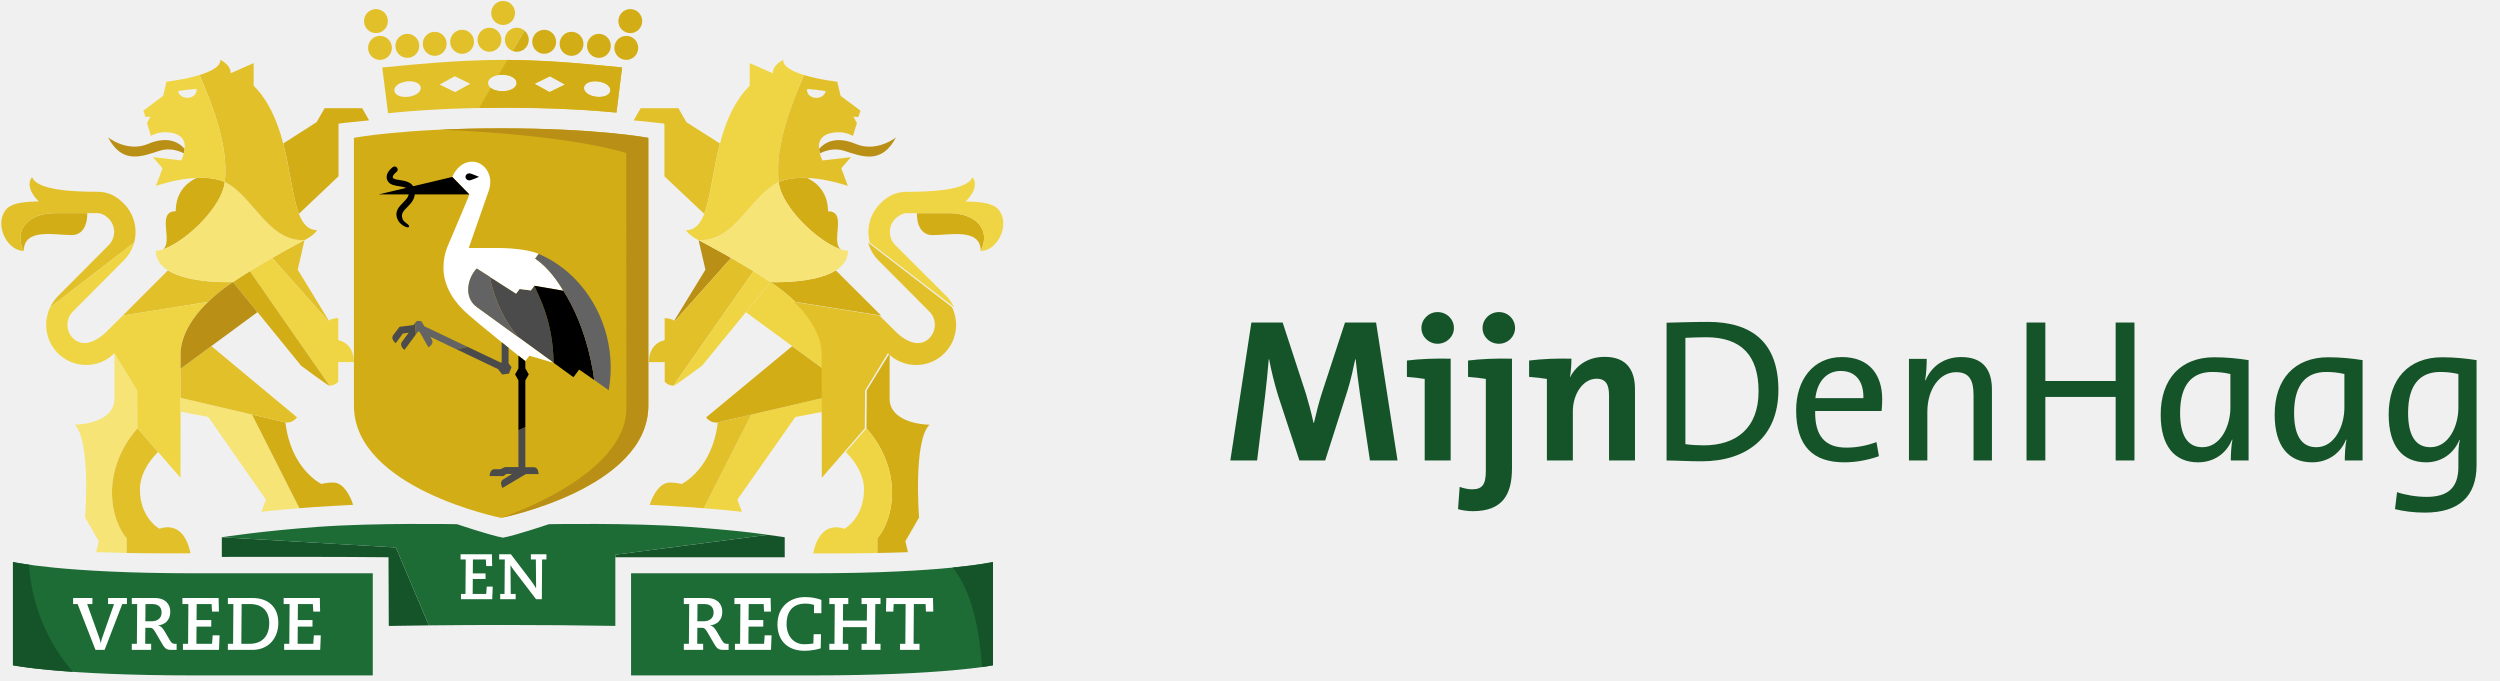
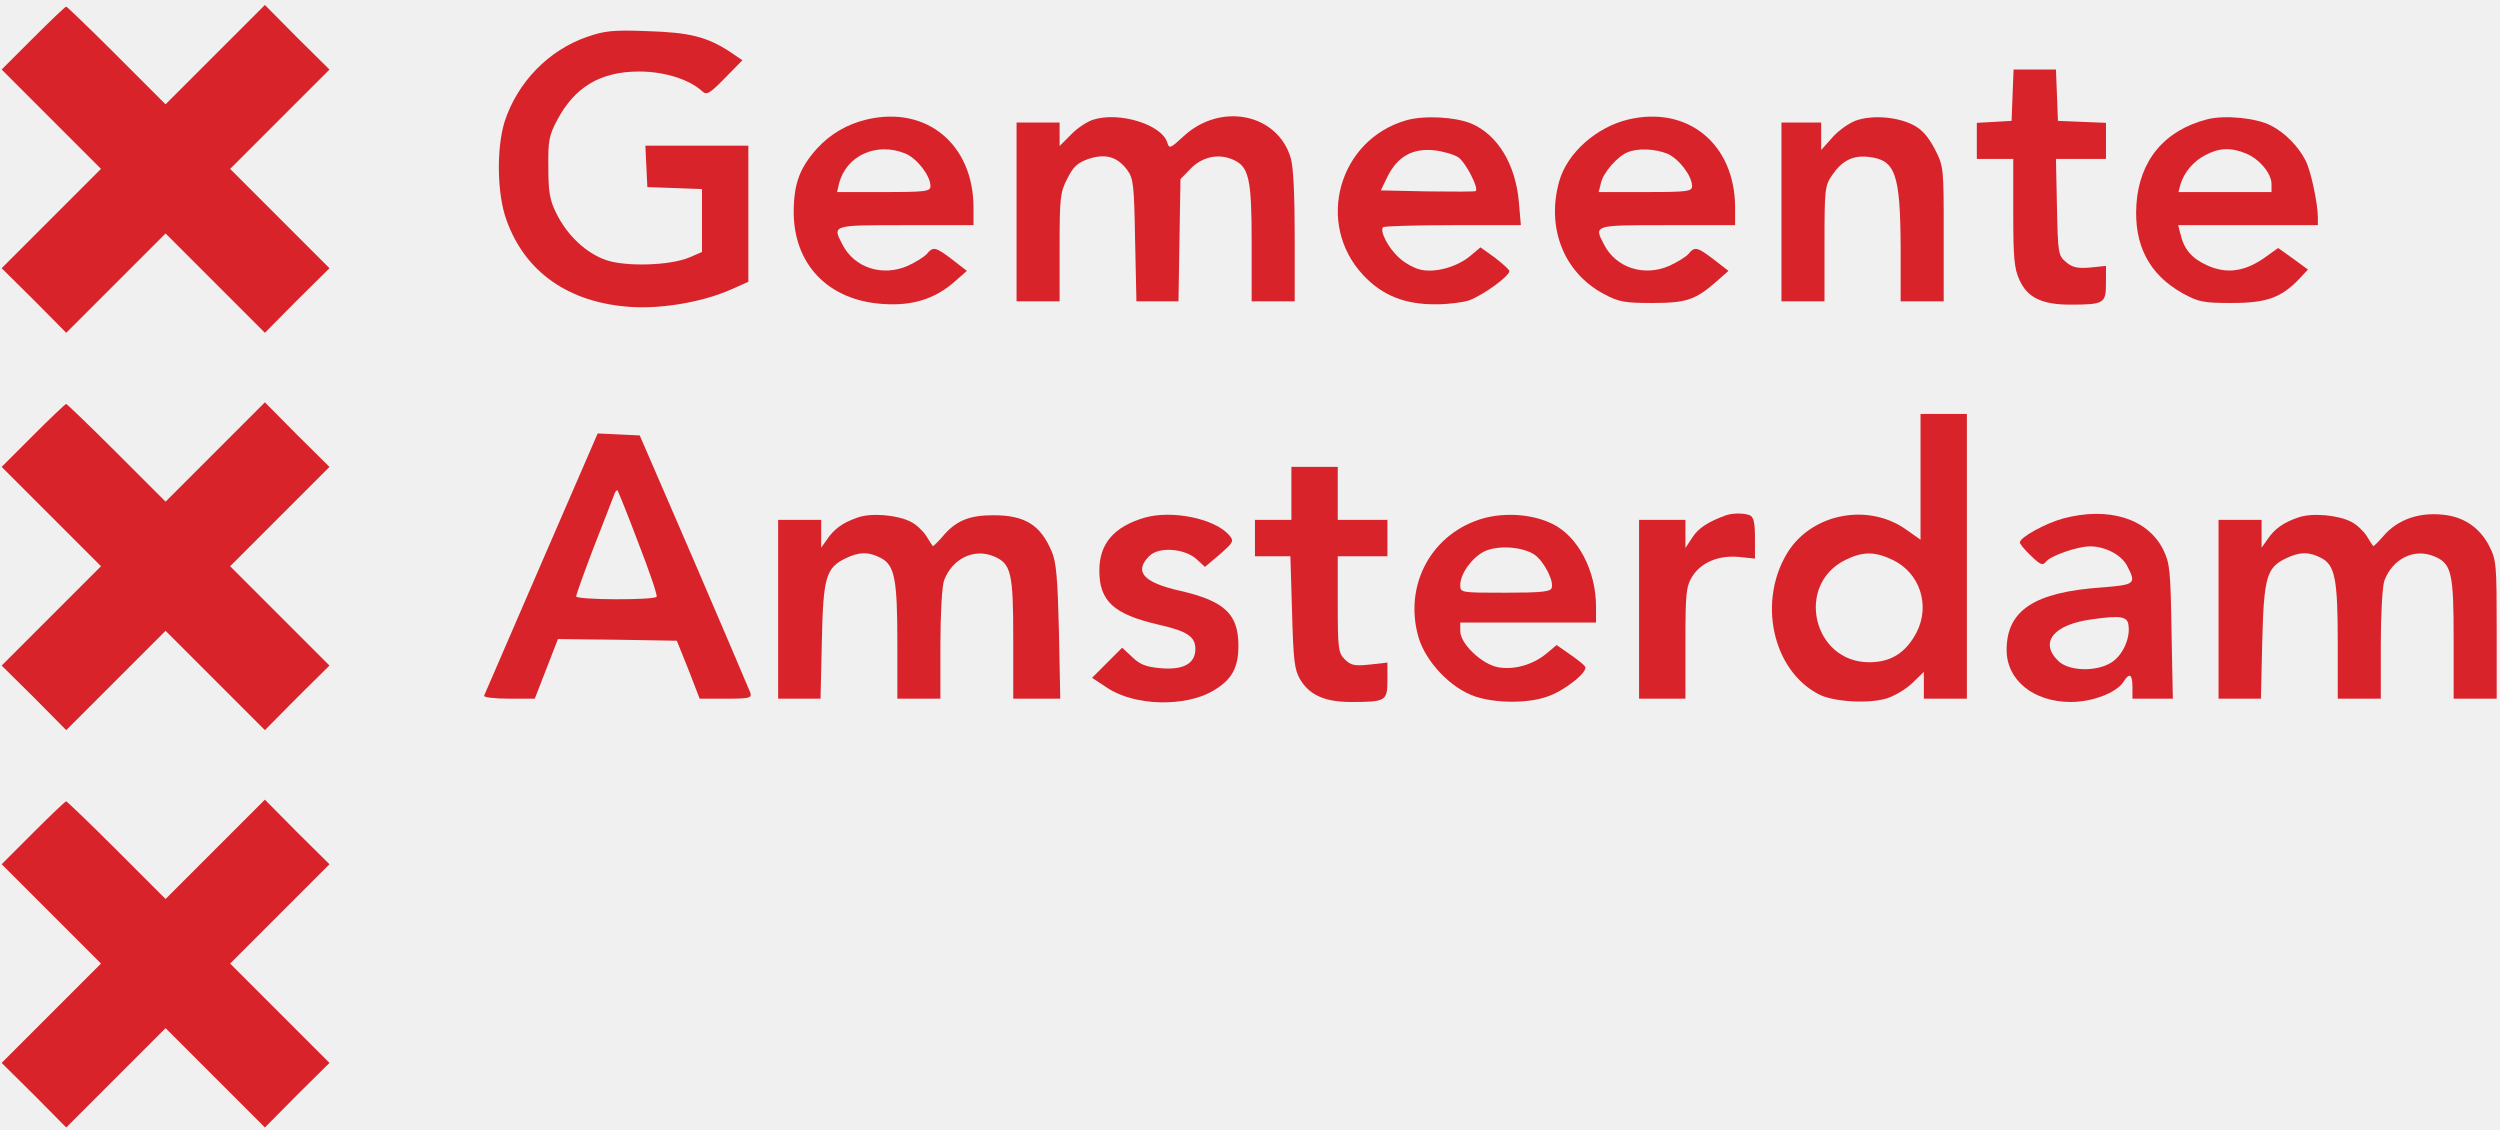
- <svg xmlns="http://www.w3.org/2000/svg" viewBox="0 0 147 40" fill="none">
-   <g clip-path="url(#clip0)">
-     <path fill-rule="evenodd" clip-rule="evenodd" d="M47.771 33.709H37.106V39.714H47.771C55.528 39.714 58.387 39.12 58.387 39.12V33.045C58.387 33.045 55.5 33.709 47.771 33.709Z" fill="#1D6B35" />
-     <path fill-rule="evenodd" clip-rule="evenodd" d="M23.278 32.19L25.216 36.772C26.654 36.756 28.113 36.748 29.593 36.748C31.838 36.748 34.039 36.767 36.182 36.803V32.615L45.129 31.447C45.129 31.447 43.886 31.231 40.506 30.981C37.127 30.732 32.273 30.823 32.273 30.823C32.273 30.823 30.326 31.483 29.575 31.615C28.823 31.483 26.877 30.823 26.877 30.823C26.877 30.823 22.059 30.732 18.68 30.981C15.305 31.23 13.057 31.588 13.043 31.59L23.278 32.19Z" fill="#1D6B35" />
-     <path fill-rule="evenodd" clip-rule="evenodd" d="M22.844 32.767L22.86 36.806C23.638 36.792 24.424 36.781 25.216 36.772L23.278 32.19L13.043 31.59V32.746C19.953 32.729 22.844 32.767 22.844 32.767Z" fill="#155429" />
-     <path fill-rule="evenodd" clip-rule="evenodd" d="M21.919 33.709H11.377C3.648 33.709 0.761 33.045 0.761 33.045V39.12C0.761 39.12 3.62 39.714 11.377 39.714H21.919V33.709Z" fill="#1D6B35" />
-     <path fill-rule="evenodd" clip-rule="evenodd" d="M1.706 33.205C1.055 33.113 0.761 33.045 0.761 33.045V39.12C0.761 39.12 1.792 39.334 4.292 39.505C2.633 37.617 1.832 35.277 1.706 33.205Z" fill="#155429" />
-     <path fill-rule="evenodd" clip-rule="evenodd" d="M4.3 35.161H5.433V35.518H5.126L5.849 37.538C5.879 37.621 5.896 37.717 5.918 37.804H5.926C5.948 37.717 5.965 37.621 5.996 37.538L6.705 35.518H6.355V35.161H7.462V35.518H7.19L6.151 38.214H5.615L4.564 35.518H4.3V35.161Z" fill="white" />
-     <path fill-rule="evenodd" clip-rule="evenodd" d="M8.922 36.53C9.264 36.53 9.502 36.347 9.502 36.02C9.502 35.702 9.307 35.518 8.957 35.518H8.555L8.546 36.53H8.922ZM7.75 37.856H8.048L8.066 35.518H7.75V35.161H9.095C9.718 35.161 10.012 35.523 10.012 35.968C10.012 36.495 9.675 36.735 9.29 36.775V36.783C9.459 36.796 9.571 36.94 9.675 37.114L10.004 37.673C10.09 37.817 10.172 37.856 10.272 37.856H10.385V38.214H10.103C9.848 38.214 9.731 38.188 9.554 37.891L9.139 37.18C9.013 36.962 8.948 36.914 8.806 36.914H8.546L8.537 37.856H8.888V38.214H7.75V37.856Z" fill="white" />
-     <path fill-rule="evenodd" clip-rule="evenodd" d="M10.756 37.856H11.059L11.076 35.518H10.726V35.161H12.854L12.872 35.963H12.469L12.443 35.518H11.565L11.557 36.46H12.422V36.844H11.557L11.548 37.856H12.469L12.504 37.359H12.911L12.876 38.214H10.756V37.856Z" fill="white" />
-     <path fill-rule="evenodd" clip-rule="evenodd" d="M14.675 37.856C15.415 37.856 15.83 37.402 15.83 36.639C15.83 35.954 15.441 35.518 14.697 35.518H14.208L14.19 37.856H14.675ZM13.399 37.856H13.706L13.723 35.518H13.399V35.161H14.835C15.809 35.161 16.366 35.732 16.366 36.617C16.366 37.52 15.8 38.214 14.831 38.214H13.399V37.856Z" fill="white" />
-     <path fill-rule="evenodd" clip-rule="evenodd" d="M16.708 37.856H17.011L17.028 35.518H16.678V35.161H18.806L18.823 35.963H18.421L18.395 35.518H17.517L17.508 36.46H18.374V36.844H17.508L17.5 37.856H18.421L18.456 37.359H18.862L18.828 38.214H16.708V37.856Z" fill="white" />
-     <path fill-rule="evenodd" clip-rule="evenodd" d="M41.381 36.53C41.722 36.53 41.96 36.347 41.96 36.02C41.96 35.702 41.766 35.518 41.415 35.518H41.013L41.004 36.53H41.381ZM40.209 37.856H40.507L40.524 35.518H40.209V35.161H41.554C42.177 35.161 42.471 35.523 42.471 35.968C42.471 36.495 42.133 36.735 41.748 36.775V36.783C41.917 36.796 42.03 36.94 42.133 37.114L42.462 37.673C42.549 37.817 42.631 37.856 42.73 37.856H42.843V38.214H42.562C42.306 38.214 42.19 38.188 42.012 37.891L41.597 37.18C41.471 36.962 41.407 36.914 41.264 36.914H41.004L40.996 37.856H41.346V38.214H40.209V37.856Z" fill="white" />
-     <path fill-rule="evenodd" clip-rule="evenodd" d="M43.215 37.856H43.518L43.535 35.518H43.185V35.161H45.313L45.33 35.963H44.928L44.902 35.518H44.024L44.015 36.46H44.88V36.844H44.015L44.006 37.856H44.928L44.963 37.359H45.369L45.334 38.214H43.215V37.856Z" fill="white" />
-     <path fill-rule="evenodd" clip-rule="evenodd" d="M47.865 36.055V35.566C47.752 35.536 47.579 35.492 47.35 35.492C46.627 35.492 46.251 35.937 46.251 36.7C46.251 37.394 46.666 37.882 47.285 37.882C47.493 37.882 47.713 37.86 47.826 37.839L47.843 37.289H48.276L48.258 38.122C48.064 38.188 47.674 38.266 47.315 38.266C46.23 38.266 45.715 37.586 45.715 36.718C45.715 35.767 46.346 35.108 47.354 35.108C47.735 35.108 48.094 35.191 48.297 35.274V36.055H47.865Z" fill="white" />
-     <path fill-rule="evenodd" clip-rule="evenodd" d="M50.659 37.856H50.962L50.97 36.875H49.565L49.556 37.856H49.88V38.214H48.764V37.856H49.067L49.084 35.518H48.764V35.161H49.88V35.518H49.573L49.565 36.491H50.97L50.979 35.518H50.659V35.161H51.775V35.518H51.468L51.45 37.856H51.775V38.214H50.659V37.856Z" fill="white" />
-     <path fill-rule="evenodd" clip-rule="evenodd" d="M52.922 37.856H53.233L53.251 35.518H52.546L52.528 35.963H52.096L52.113 35.161H54.86L54.877 35.963H54.445L54.427 35.518H53.735L53.718 37.856H54.068V38.214H52.922V37.856Z" fill="white" />
-     <path fill-rule="evenodd" clip-rule="evenodd" d="M23.405 4.963C23.536 4.875 23.715 4.814 23.909 4.79C23.967 4.783 24.024 4.779 24.082 4.779C24.447 4.779 24.711 4.926 24.738 5.144C24.769 5.4 24.459 5.635 24.018 5.689C23.96 5.696 23.902 5.7 23.845 5.7C23.479 5.7 23.216 5.554 23.189 5.335C23.173 5.2 23.249 5.068 23.405 4.963ZM26.739 4.483L27.649 4.925L26.763 5.416L25.852 4.973L26.739 4.483ZM29.539 4.398C30.017 4.398 30.378 4.606 30.378 4.881C30.378 5.157 30.017 5.364 29.539 5.364C29.06 5.364 28.699 5.157 28.699 4.881C28.699 4.606 29.06 4.398 29.539 4.398ZM32.338 4.483L33.224 4.973L32.314 5.416L31.428 4.926L32.338 4.483ZM34.34 5.144C34.366 4.926 34.63 4.779 34.996 4.779C35.053 4.779 35.111 4.783 35.169 4.79C35.362 4.814 35.541 4.875 35.672 4.963C35.828 5.068 35.905 5.2 35.888 5.335C35.861 5.553 35.599 5.7 35.233 5.7C35.176 5.7 35.117 5.696 35.059 5.689C34.618 5.635 34.309 5.4 34.34 5.144ZM29.727 6.336C32.619 6.336 34.8 6.479 36.25 6.62L36.579 3.964C35.161 3.838 32.494 3.522 29.594 3.522C26.668 3.522 23.919 3.842 22.475 3.968L22.819 6.66C24.255 6.506 26.565 6.336 29.727 6.336Z" fill="#E2C029" />
-     <path fill-rule="evenodd" clip-rule="evenodd" d="M30.389 1.631C30.002 1.631 29.688 1.948 29.688 2.338C29.688 2.644 29.881 2.904 30.151 3.003L30.84 1.798C30.718 1.694 30.561 1.631 30.389 1.631ZM22.343 2.109C21.956 2.109 21.642 2.426 21.642 2.816C21.642 3.206 21.956 3.522 22.343 3.522C22.73 3.522 23.044 3.206 23.044 2.816C23.044 2.426 22.73 2.109 22.343 2.109ZM23.953 1.99C23.566 1.99 23.252 2.306 23.252 2.696C23.252 3.086 23.566 3.403 23.953 3.403C24.34 3.403 24.653 3.086 24.653 2.696C24.653 2.306 24.34 1.99 23.953 1.99ZM25.561 1.87C25.175 1.87 24.861 2.187 24.861 2.577C24.861 2.967 25.175 3.284 25.561 3.284C25.949 3.284 26.263 2.967 26.263 2.577C26.263 2.187 25.949 1.87 25.561 1.87ZM27.17 1.751C26.783 1.751 26.47 2.067 26.47 2.458C26.47 2.848 26.783 3.164 27.17 3.164C27.558 3.164 27.871 2.848 27.871 2.458C27.871 2.067 27.558 1.751 27.17 1.751ZM28.779 1.631C28.393 1.631 28.078 1.948 28.078 2.338C28.078 2.728 28.393 3.044 28.779 3.044C29.166 3.044 29.48 2.728 29.48 2.338C29.48 1.948 29.166 1.631 28.779 1.631ZM22.807 1.241C22.807 0.851 22.493 0.534 22.106 0.534C21.719 0.534 21.405 0.851 21.405 1.241C21.405 1.631 21.719 1.948 22.106 1.948C22.493 1.948 22.807 1.631 22.807 1.241ZM30.285 0.763C30.285 0.373 29.971 0.056 29.584 0.056C29.197 0.056 28.883 0.373 28.883 0.763C28.883 1.154 29.197 1.47 29.584 1.47C29.971 1.47 30.285 1.154 30.285 0.763Z" fill="#E2C029" />
-     <path fill-rule="evenodd" clip-rule="evenodd" d="M30.84 1.798L30.151 3.003C30.225 3.03 30.305 3.044 30.389 3.044C30.776 3.044 31.09 2.728 31.09 2.338C31.09 2.121 30.993 1.928 30.84 1.798ZM31.998 1.751C31.611 1.751 31.297 2.067 31.297 2.458C31.297 2.848 31.611 3.164 31.998 3.164C32.385 3.164 32.699 2.848 32.699 2.458C32.699 2.067 32.385 1.751 31.998 1.751ZM33.607 1.87C33.22 1.87 32.906 2.187 32.906 2.577C32.906 2.967 33.22 3.284 33.607 3.284C33.994 3.284 34.308 2.967 34.308 2.577C34.308 2.187 33.994 1.87 33.607 1.87ZM35.216 1.99C34.829 1.99 34.516 2.306 34.516 2.696C34.516 3.086 34.829 3.403 35.216 3.403C35.603 3.403 35.917 3.086 35.917 2.696C35.917 2.306 35.603 1.99 35.216 1.99ZM36.825 2.109C36.438 2.109 36.124 2.426 36.124 2.816C36.124 3.206 36.438 3.522 36.825 3.522C37.213 3.522 37.526 3.206 37.526 2.816C37.526 2.426 37.213 2.109 36.825 2.109ZM37.062 0.534C36.675 0.534 36.361 0.851 36.361 1.241C36.361 1.631 36.675 1.948 37.062 1.948C37.449 1.948 37.763 1.631 37.763 1.241C37.763 0.851 37.449 0.534 37.062 0.534Z" fill="#D2AD15" />
-     <path fill-rule="evenodd" clip-rule="evenodd" d="M32.338 4.483L33.224 4.973L32.314 5.415L31.428 4.926L32.338 4.483ZM34.34 5.144C34.366 4.926 34.63 4.779 34.996 4.779C35.053 4.779 35.111 4.783 35.169 4.79C35.362 4.814 35.541 4.875 35.672 4.963C35.828 5.068 35.905 5.2 35.888 5.335C35.861 5.553 35.599 5.7 35.233 5.7C35.176 5.7 35.117 5.696 35.059 5.689C34.618 5.635 34.309 5.4 34.34 5.144ZM29.539 5.364C29.255 5.364 29.013 5.291 28.863 5.174L28.17 6.35C28.664 6.341 29.183 6.336 29.727 6.336C32.62 6.336 34.8 6.479 36.25 6.62L36.579 3.964C35.201 3.841 32.641 3.54 29.835 3.523L29.309 4.415C29.382 4.404 29.459 4.398 29.539 4.398C30.017 4.398 30.378 4.606 30.378 4.881C30.378 5.156 30.017 5.364 29.539 5.364Z" fill="#D2AD15" />
-     <path fill-rule="evenodd" clip-rule="evenodd" d="M36.181 32.615V32.767H46.142V31.59C46.142 31.59 45.776 31.532 45.128 31.447L36.181 32.615Z" fill="#155429" />
-     <path fill-rule="evenodd" clip-rule="evenodd" d="M57.742 39.224C58.184 39.154 58.388 39.12 58.388 39.12V33.045C58.388 33.045 57.676 33.209 56.015 33.374C57.143 34.759 57.593 37.016 57.742 39.224Z" fill="#155429" />
-     <path fill-rule="evenodd" clip-rule="evenodd" d="M27.108 34.922H27.37L27.385 32.898H27.082V32.589H28.924L28.939 33.283H28.591L28.568 32.898H27.808L27.801 33.714H28.55V34.046H27.801L27.793 34.922H28.591L28.621 34.491H28.973L28.943 35.231H27.108V34.922Z" fill="white" />
-     <path fill-rule="evenodd" clip-rule="evenodd" d="M29.411 34.922H29.666L29.681 32.898H29.351V32.589H30.04L31.253 34.185C31.332 34.291 31.444 34.465 31.515 34.582H31.523L31.508 32.898H31.216V32.589H32.129V32.898H31.875L31.86 35.231H31.519L30.208 33.517C30.134 33.419 30.062 33.313 30.025 33.238L30.017 33.246L30.032 34.922H30.321V35.231H29.411V34.922Z" fill="white" />
-     <path fill-rule="evenodd" clip-rule="evenodd" d="M48.53 27.509H48.53L48.53 27.506V27.509Z" fill="url(#paint0_linear)" />
-     <path fill-rule="evenodd" clip-rule="evenodd" d="M57.665 14.759C57.665 13.395 55.843 13.826 54.843 13.826C53.843 13.826 53.915 12.535 53.915 12.535H55.817C57.336 12.535 58.307 13.471 57.665 14.759Z" fill="#D2AD15" />
-     <path fill-rule="evenodd" clip-rule="evenodd" d="M51.76 11.967C52.204 11.523 52.665 11.279 53.32 11.279C54.774 11.279 56.877 11.186 57.17 10.423C57.426 10.691 57.402 11.231 56.781 11.851C58.418 11.851 58.706 12.223 58.871 12.571C59.298 13.471 58.557 14.759 57.665 14.759C58.307 13.471 57.336 12.535 55.817 12.535H53.914H53.63H53.32C53.097 12.535 52.853 12.652 52.649 12.855C52.218 13.286 52.218 13.988 52.649 14.419L55.664 17.431C55.854 17.621 55.992 17.837 56.103 18.067L51.145 14.267C50.926 13.474 51.138 12.589 51.76 11.967Z" fill="#EFD544" />
-     <path fill-rule="evenodd" clip-rule="evenodd" d="M48.207 9.017C48.183 8.927 48.167 8.841 48.159 8.761C48.596 8.248 49.326 8.046 50.312 8.462C51.554 8.985 52.685 8.079 52.685 8.079C51.831 9.713 50.646 9.183 49.618 8.861C49.057 8.685 48.53 8.858 48.207 9.017Z" fill="#B98F16" />
-     <path fill-rule="evenodd" clip-rule="evenodd" d="M42.982 15.164C41.927 14.562 41.079 14.122 41.078 14.122L41.077 14.121L41.479 15.857C41.479 15.857 40.288 17.794 39.65 18.845C39.663 18.852 39.678 18.857 39.692 18.864C39.692 18.864 42.988 15.168 42.988 15.168V15.168C42.986 15.167 42.984 15.166 42.982 15.164Z" fill="#B98F16" />
-     <path fill-rule="evenodd" clip-rule="evenodd" d="M48.687 12.424C48.687 11.153 47.828 10.632 47.445 10.462C46.876 10.439 46.289 10.492 45.786 10.697C45.95 12.2 48.109 14.208 49.407 14.652C49.418 14.655 49.427 14.658 49.438 14.661C48.818 14.184 49.849 12.424 48.687 12.424Z" fill="#D2AD15" />
-     <path fill-rule="evenodd" clip-rule="evenodd" d="M44.299 15.944C43.856 15.671 43.406 15.407 42.988 15.168L42.988 15.168L39.691 18.864C39.508 18.767 39.304 18.706 39.082 18.706V20.001H39.084C38.528 20.123 38.157 20.584 38.157 21.294H39.085L39.084 22.449C39.207 22.586 39.4 22.673 39.597 22.679L44.304 15.947C44.302 15.946 44.298 15.945 44.299 15.944Z" fill="#E2C029" />
-     <path fill-rule="evenodd" clip-rule="evenodd" d="M49.148 15.899C47.863 16.704 45.303 16.59 45.3 16.588C45.299 16.587 45.298 16.586 45.296 16.585C45.293 16.586 46.019 17.03 46.77 17.753L51.812 18.556C51.812 18.556 50.185 16.933 49.148 15.899Z" fill="#D2AD15" />
-     <path fill-rule="evenodd" clip-rule="evenodd" d="M54.654 24.972C54.072 24.972 52.31 24.739 52.31 23.447V20.771L50.965 22.963L50.948 25.183C53.12 27.673 52.576 30.513 51.585 31.657V32.516C52.201 32.504 52.807 32.49 53.387 32.468L53.236 31.823L54.041 30.428C54.041 30.428 53.689 25.936 54.654 24.972Z" fill="#D2AD15" />
-     <path fill-rule="evenodd" clip-rule="evenodd" d="M44.305 15.947L39.597 22.679C39.604 22.679 39.61 22.68 39.617 22.68C39.696 22.68 41.282 21.502 41.282 21.502L45.301 16.588C44.986 16.374 44.647 16.158 44.305 15.947Z" fill="#EFD544" />
-     <path fill-rule="evenodd" clip-rule="evenodd" d="M45.785 10.697C44.045 11.596 43.248 14.194 41.077 14.122C41.08 14.123 43.544 15.399 45.3 16.588C45.304 16.59 49.865 16.794 49.865 14.742C48.707 14.742 45.971 12.396 45.785 10.697Z" fill="#F6E477" />
-     <path fill-rule="evenodd" clip-rule="evenodd" d="M41.407 12.575C41.785 11.6 41.923 10.014 42.336 8.44L40.362 7.185L39.888 6.364H37.672L37.26 7.078C38.116 7.16 38.663 7.222 38.68 7.224L39.067 7.273V10.366L41.407 12.575Z" fill="#E2C029" />
-     <path fill-rule="evenodd" clip-rule="evenodd" d="M44.082 5.04V3.712L45.448 4.313C45.436 4.243 45.407 3.871 46.051 3.514C46.023 3.914 46.606 4.208 47.281 4.414C46.581 6.038 45.548 8.523 45.786 10.697C44.046 11.596 43.248 14.194 41.077 14.122C41.077 14.122 40.523 13.858 40.337 13.536C42.396 13.536 41.281 7.84 44.082 5.04Z" fill="#EFD544" />
-     <path fill-rule="evenodd" clip-rule="evenodd" d="M49.732 26.575C50.402 27.247 50.804 28.025 50.804 28.777C50.804 30.472 49.655 31.089 49.655 31.089C48.292 30.652 47.91 32.035 47.815 32.538C48.297 32.538 48.799 32.539 49.321 32.539C50.066 32.539 50.878 32.531 51.585 32.518V31.657C52.576 30.513 53.12 27.673 50.948 25.183L49.732 26.575Z" fill="#EFD544" />
-     <path fill-rule="evenodd" clip-rule="evenodd" d="M48.401 24.208C48.401 23.934 48.401 23.47 48.4 23.206L48.4 23.206C48.4 23.27 48.4 23.333 48.4 23.397L44.177 24.38L41.38 29.883C42.219 29.951 42.972 30.024 43.625 30.094L43.356 29.382L46.765 24.521L48.401 24.208Z" fill="#EFD544" />
-     <path fill-rule="evenodd" clip-rule="evenodd" d="M42.205 24.838C41.89 27.587 40.086 28.458 40.086 28.458C40.086 28.458 39.741 28.373 39.384 28.373C38.591 28.373 38.203 29.684 38.203 29.684C38.621 29.703 39.06 29.728 39.499 29.756C39.872 29.775 40.236 29.798 40.585 29.823C40.858 29.843 41.121 29.864 41.379 29.886L44.177 24.38L42.205 24.838Z" fill="#E2C029" />
-     <path fill-rule="evenodd" clip-rule="evenodd" d="M48.398 21.683L46.582 20.353L41.518 24.543C41.518 24.543 41.781 24.909 42.205 24.838L48.4 23.397C48.399 22.743 48.399 22.141 48.398 21.683Z" fill="#D2AD15" />
-     <path fill-rule="evenodd" clip-rule="evenodd" d="M45.301 16.588L43.856 18.355L48.398 21.683C48.398 21.158 48.398 20.823 48.398 20.823C48.398 20.537 48.349 20.256 48.264 19.985C48.001 19.11 47.378 18.339 46.77 17.753C46.043 17.053 45.342 16.616 45.301 16.588H45.301Z" fill="#EFD544" />
-     <path fill-rule="evenodd" clip-rule="evenodd" d="M48.022 5.756C47.716 5.766 47.461 5.568 47.453 5.314C47.452 5.285 47.455 5.257 47.46 5.229C47.837 5.253 48.226 5.304 48.551 5.355C48.514 5.573 48.294 5.746 48.022 5.756ZM50.599 6.508L49.429 5.637L49.231 4.805C49.231 4.805 48.176 4.688 47.281 4.414C46.581 6.038 45.548 8.523 45.786 10.697C47.395 10.041 49.855 10.935 49.855 10.935L49.469 9.895L50.034 9.242C50.034 9.242 48.357 9.437 48.357 9.436C47.862 8.324 48.276 7.776 49.354 7.776C49.804 7.776 50.153 7.994 50.153 7.994L50.386 7.235L50.184 6.859L50.469 6.885L50.599 6.508Z" fill="#E2C029" />
-     <path fill-rule="evenodd" clip-rule="evenodd" d="M10.738 27.505H10.738V27.502L10.738 27.505Z" fill="url(#paint1_linear)" />
-     <path fill-rule="evenodd" clip-rule="evenodd" d="M1.399 14.756C1.399 13.392 3.213 13.823 4.207 13.823C5.202 13.823 5.131 12.533 5.131 12.533H3.238C1.727 12.533 0.76 13.468 1.399 14.756Z" fill="#D2AD15" />
-     <path fill-rule="evenodd" clip-rule="evenodd" d="M7.275 11.964C6.833 11.521 6.375 11.276 5.723 11.276C4.276 11.276 2.183 11.183 1.891 10.42C1.637 10.688 1.661 11.228 2.279 11.848C0.65 11.848 0.363 12.221 0.199 12.569C-0.226 13.468 0.511 14.756 1.399 14.756C0.76 13.468 1.727 12.533 3.238 12.533H5.131H5.415H5.723C5.945 12.533 6.188 12.649 6.39 12.852C6.819 13.284 6.819 13.985 6.39 14.416L3.391 17.428C3.201 17.619 3.064 17.834 2.953 18.064L7.887 14.264C8.105 13.471 7.894 12.586 7.275 11.964Z" fill="#E2C029" />
-     <path fill-rule="evenodd" clip-rule="evenodd" d="M10.81 9.014C10.835 8.924 10.85 8.839 10.858 8.758C10.423 8.245 9.697 8.043 8.715 8.459C7.48 8.983 6.354 8.076 6.354 8.076C7.204 9.711 8.383 9.181 9.406 8.858C9.965 8.682 10.489 8.855 10.81 9.014Z" fill="#B98F16" />
-     <path fill-rule="evenodd" clip-rule="evenodd" d="M16.009 15.162C17.059 14.559 17.903 14.12 17.905 14.119L17.905 14.119L17.506 15.854C17.506 15.854 18.691 17.791 19.325 18.842C19.312 18.849 19.297 18.854 19.284 18.861L16.003 15.165V15.165C16.005 15.164 16.007 15.163 16.009 15.162Z" fill="#E2C029" />
-     <path fill-rule="evenodd" clip-rule="evenodd" d="M11.569 10.459C11.187 10.629 10.333 11.15 10.333 12.421C9.176 12.421 10.202 14.181 9.585 14.659C9.596 14.655 9.605 14.652 9.616 14.649C10.907 14.205 13.056 12.197 13.219 10.694C12.719 10.489 12.135 10.436 11.569 10.459Z" fill="#D2AD15" />
-     <path fill-rule="evenodd" clip-rule="evenodd" d="M14.699 15.941C15.139 15.668 15.587 15.404 16.003 15.165L16.003 15.165L19.284 18.861C19.466 18.764 19.669 18.703 19.89 18.703V19.998H19.888C20.441 20.121 20.811 20.581 20.811 21.291H19.887L19.888 22.447C19.766 22.583 19.573 22.67 19.378 22.676L14.693 15.944C14.695 15.944 14.7 15.943 14.699 15.941Z" fill="#EFD544" />
-     <path fill-rule="evenodd" clip-rule="evenodd" d="M9.874 15.896C11.152 16.702 13.7 16.587 13.703 16.585C13.704 16.584 13.705 16.583 13.707 16.582C13.71 16.584 12.987 17.027 12.24 17.75L7.223 18.553C7.223 18.553 8.842 16.93 9.874 15.896Z" fill="#E2C029" />
-     <path fill-rule="evenodd" clip-rule="evenodd" d="M4.395 24.969C4.975 24.969 6.727 24.737 6.727 23.445V20.768L8.066 22.96L8.083 25.18C5.922 27.67 6.463 30.51 7.449 31.654V32.513C6.836 32.501 6.233 32.487 5.655 32.466L5.806 31.82L5.005 30.425C5.005 30.425 5.355 25.934 4.395 24.969Z" fill="#F6E477" />
-     <path fill-rule="evenodd" clip-rule="evenodd" d="M7.449 32.515C8.153 32.528 8.96 32.536 9.702 32.536C10.222 32.536 10.721 32.536 11.2 32.535C11.106 32.033 10.726 30.65 9.37 31.086C9.37 31.086 8.227 30.47 8.227 28.774C8.227 28.02 8.623 27.245 9.293 26.572L8.083 25.18C5.922 27.67 6.464 30.51 7.449 31.654V32.515Z" fill="#E2C029" />
-     <path fill-rule="evenodd" clip-rule="evenodd" d="M14.693 15.944L19.378 22.676C19.371 22.676 19.365 22.677 19.358 22.677C19.279 22.677 17.701 21.499 17.701 21.499L13.702 16.585C14.016 16.372 14.352 16.156 14.693 15.944Z" fill="#D2AD15" />
-     <path fill-rule="evenodd" clip-rule="evenodd" d="M9.16 14.739C9.16 16.792 13.699 16.587 13.702 16.585C15.45 15.397 17.902 14.12 17.905 14.119C15.744 14.192 14.951 11.594 13.22 10.694C13.035 12.393 10.312 14.739 9.16 14.739Z" fill="#F6E477" />
-     <path fill-rule="evenodd" clip-rule="evenodd" d="M17.576 12.572C17.201 11.597 17.064 10.012 16.652 8.437L18.616 7.183L19.088 6.362H21.294L21.704 7.075C20.852 7.157 20.307 7.22 20.29 7.221L19.905 7.27V10.364L17.576 12.572Z" fill="#D2AD15" />
-     <path fill-rule="evenodd" clip-rule="evenodd" d="M14.915 5.037V3.709L13.555 4.31C13.568 4.24 13.596 3.868 12.956 3.511C12.984 3.911 12.403 4.206 11.732 4.411C12.428 6.035 13.456 8.52 13.22 10.694C14.951 11.593 15.745 14.192 17.905 14.119C17.905 14.119 18.457 13.856 18.641 13.533C16.593 13.533 17.703 7.837 14.915 5.037Z" fill="#E2C029" />
-     <path fill-rule="evenodd" clip-rule="evenodd" d="M3.402 20.768C3.846 21.215 4.436 21.46 5.065 21.46C5.693 21.46 6.284 21.215 6.728 20.768L8.066 22.96L8.083 25.18L10.613 28.091C10.614 27.28 10.621 20.821 10.621 20.821C10.621 20.534 10.669 20.254 10.753 19.982C11.016 19.107 11.635 18.336 12.24 17.75L7.222 18.553L6.194 19.568C6.194 19.568 5.089 20.687 4.287 19.88C3.857 19.449 3.857 18.748 4.287 18.317L7.286 15.305C7.584 15.005 7.783 14.645 7.887 14.264L2.953 18.064C2.527 18.945 2.674 20.038 3.402 20.768ZM12.24 17.75C12.24 17.75 12.24 17.75 12.24 17.75C12.24 17.75 12.24 17.75 12.24 17.75Z" fill="#EFD544" />
-     <path fill-rule="evenodd" clip-rule="evenodd" d="M10.617 24.206C10.617 23.931 10.617 23.467 10.618 23.203L10.618 23.203C10.618 23.267 10.618 23.33 10.618 23.395L14.82 24.377L17.603 29.88C16.768 29.948 16.019 30.021 15.369 30.092L15.637 29.379L12.245 24.518L10.617 24.206Z" fill="#F6E477" />
-     <path fill-rule="evenodd" clip-rule="evenodd" d="M16.783 24.836C17.096 27.584 18.891 28.456 18.891 28.456C18.891 28.456 19.234 28.37 19.589 28.37C20.379 28.37 20.765 29.682 20.765 29.682C20.348 29.701 19.912 29.726 19.475 29.753C19.104 29.773 18.741 29.795 18.395 29.821C18.122 29.841 17.861 29.861 17.604 29.883L14.82 24.377L16.783 24.836Z" fill="#D2AD15" />
-     <path fill-rule="evenodd" clip-rule="evenodd" d="M10.62 21.68L12.427 20.35L17.466 24.54C17.466 24.54 17.204 24.907 16.783 24.836L10.618 23.395C10.619 22.74 10.62 22.138 10.62 21.68Z" fill="#E2C029" />
-     <path fill-rule="evenodd" clip-rule="evenodd" d="M13.702 16.585L15.14 18.352L10.62 21.68C10.62 21.155 10.62 20.821 10.62 20.821C10.62 20.534 10.669 20.254 10.753 19.982C11.016 19.107 11.635 18.336 12.239 17.75C12.963 17.05 13.661 16.613 13.702 16.585H13.702Z" fill="#B98F16" />
-     <path fill-rule="evenodd" clip-rule="evenodd" d="M10.995 5.753C10.723 5.743 10.505 5.57 10.467 5.352C10.791 5.301 11.179 5.25 11.554 5.227C11.558 5.254 11.562 5.282 11.561 5.311C11.553 5.565 11.299 5.763 10.995 5.753ZM11.732 4.411C10.842 4.685 9.791 4.802 9.791 4.802L9.594 5.634L8.43 6.506L8.559 6.883L8.843 6.856L8.642 7.232L8.874 7.991C8.874 7.991 9.221 7.774 9.669 7.774C10.742 7.774 11.154 8.321 10.661 9.434C10.661 9.435 8.993 9.239 8.993 9.239L9.555 9.893L9.17 10.933C9.17 10.933 11.618 10.039 13.22 10.694C13.456 8.52 12.428 6.035 11.732 4.411Z" fill="#EFD544" />
-     <path fill-rule="evenodd" clip-rule="evenodd" d="M38.122 23.846C38.122 28.723 29.466 30.451 29.466 30.451C29.466 30.451 20.811 28.723 20.811 23.846V8.104C20.811 8.104 23.739 7.545 29.466 7.545C35.193 7.545 38.122 8.104 38.122 8.104V23.846Z" fill="#D2AD15" />
-     <path fill-rule="evenodd" clip-rule="evenodd" d="M29.466 30.451C29.466 30.451 38.122 28.724 38.122 23.846V8.104C38.122 8.104 35.194 7.546 29.466 7.546C28.117 7.546 26.924 7.577 25.887 7.624C33.702 7.937 36.825 8.999 36.825 8.999C36.825 8.999 36.832 19.979 36.832 24.003C36.832 28.027 29.466 30.451 29.466 30.451Z" fill="#B98F16" />
-     <path fill-rule="evenodd" clip-rule="evenodd" d="M31.214 17.076L30.551 16.994L30.346 17.268L28.799 16.278C28.954 17.06 29.379 18.55 30.468 19.818C31.193 20.345 31.951 20.897 32.553 21.334C32.506 18.776 31.643 17.366 31.419 16.802L31.214 17.076Z" fill="#4B4B4B" />
-     <path fill-rule="evenodd" clip-rule="evenodd" d="M28.047 18.061C27.235 17.48 27.501 16.33 28.034 15.789L30.347 17.268L30.552 16.994L31.214 17.076L31.419 16.802L33.129 17.097C32.81 16.584 32.278 15.758 31.47 15.205L31.675 14.931C31.262 14.736 30.318 14.581 29.227 14.581H27.563L28.739 11.213C29.052 10.307 28.494 9.582 27.888 9.515C26.972 9.413 26.593 10.403 26.593 10.403L27.598 11.431C27.62 11.437 26.302 14.525 26.302 14.525C26.167 14.849 26.079 15.268 26.076 15.721C26.071 16.586 26.464 17.468 27.266 18.251C27.946 18.915 30.89 21.233 30.89 21.233L31.127 20.917L32.554 21.334C32.554 21.334 28.273 18.223 28.047 18.061Z" fill="white" />
-     <path fill-rule="evenodd" clip-rule="evenodd" d="M28.799 16.277L28.034 15.789C27.501 16.33 27.235 17.48 28.046 18.061C28.293 18.238 29.34 18.997 30.468 19.817C29.379 18.55 28.955 17.06 28.799 16.277Z" fill="#636363" />
-     <path fill-rule="evenodd" clip-rule="evenodd" d="M33.129 17.097L31.419 16.802C31.643 17.366 32.506 18.775 32.554 21.334C33.236 21.831 33.718 22.181 33.718 22.181L34.055 21.73L34.94 22.344C34.891 21.937 34.823 21.553 34.739 21.19C34.355 19.384 33.721 18.024 33.129 17.097Z" fill="black" />
-     <path fill-rule="evenodd" clip-rule="evenodd" d="M31.63 27.657C31.593 27.561 31.522 27.47 31.387 27.47H30.89V25.108L30.483 25.294V27.462H29.728C29.64 27.462 29.471 27.587 29.413 27.587H29.076C28.94 27.587 28.869 27.678 28.832 27.774L28.807 27.849L28.793 27.943C28.79 27.973 28.79 27.993 28.79 27.993H29.604L29.771 27.868H30.11C29.897 28 29.668 28.142 29.581 28.195C29.465 28.267 29.451 28.382 29.468 28.484L29.485 28.562L29.52 28.648C29.534 28.675 29.543 28.693 29.543 28.693L30.922 27.875H31.672C31.672 27.875 31.672 27.855 31.669 27.825L31.646 27.727L31.63 27.657Z" fill="#4B4B4B" />
-     <path fill-rule="evenodd" clip-rule="evenodd" d="M24.48 18.897L24.404 19L24.449 19.67L24.577 19.498L24.668 19.509L25.194 20.426C25.194 20.426 25.201 20.421 25.212 20.415L25.278 20.361L25.335 20.31C25.411 20.227 25.475 20.107 25.398 19.972C25.378 19.936 25.344 19.877 25.302 19.804L26.857 20.546L27.493 20.395L24.945 19.182C24.888 19.085 24.811 18.937 24.811 18.937C24.765 18.867 24.597 18.84 24.48 18.897Z" fill="#636363" />
-     <path fill-rule="evenodd" clip-rule="evenodd" d="M27.598 11.431L26.593 10.403L22.264 11.431H27.598Z" fill="black" />
-     <path fill-rule="evenodd" clip-rule="evenodd" d="M24.321 19.112L23.493 19.218C23.493 19.218 23.245 19.537 23.119 19.707C23.038 19.817 23.067 19.929 23.12 20.017L23.171 20.082L23.23 20.15C23.251 20.17 23.267 20.182 23.267 20.182L23.689 19.612L24.03 19.564C23.867 19.785 23.693 20.019 23.633 20.102C23.551 20.211 23.581 20.324 23.634 20.412L23.688 20.481L23.743 20.544C23.765 20.565 23.781 20.577 23.781 20.577L24.45 19.67L24.404 19L24.321 19.112Z" fill="#4B4B4B" />
-     <path fill-rule="evenodd" clip-rule="evenodd" d="M29.904 20.45C29.775 20.346 29.638 20.237 29.498 20.123V21.312L29.437 21.319L27.494 20.395L26.858 20.546L29.282 21.701L29.53 22.023L29.929 21.966L30.079 21.587L29.904 21.36V20.45Z" fill="#4B4B4B" />
-     <path fill-rule="evenodd" clip-rule="evenodd" d="M28.166 10.4C28.166 10.4 27.703 10.608 27.589 10.608C27.477 10.608 27.371 10.514 27.371 10.4C27.371 10.285 27.477 10.191 27.589 10.191C27.703 10.191 28.166 10.4 28.166 10.4Z" fill="black" />
-     <path fill-rule="evenodd" clip-rule="evenodd" d="M23.421 12.981C23.13 12.464 23.471 12.148 23.709 11.905C23.882 11.729 24.032 11.578 24.035 11.355C24.04 11.063 23.874 11.009 23.468 10.95C23.226 10.915 22.976 10.878 22.834 10.694C22.753 10.589 22.721 10.466 22.74 10.34C22.782 10.057 23.07 9.846 23.103 9.823C23.184 9.766 23.296 9.786 23.352 9.868C23.408 9.95 23.388 10.063 23.307 10.12C23.243 10.166 23.108 10.293 23.093 10.394C23.09 10.415 23.09 10.438 23.116 10.471C23.169 10.54 23.354 10.567 23.518 10.591C23.87 10.643 24.402 10.72 24.392 11.36C24.387 11.73 24.161 11.959 23.962 12.162C23.736 12.392 23.551 12.56 23.674 12.885C23.754 13.098 24.117 13.21 24.048 13.336C23.982 13.455 23.563 13.234 23.421 12.981Z" fill="black" />
-     <path fill-rule="evenodd" clip-rule="evenodd" d="M30.89 21.233C30.89 21.233 30.732 21.109 30.483 20.911V21.66H30.488L30.286 22.014L30.483 22.361V25.294L30.89 25.108V22.368L31.092 22.014L30.89 21.66V21.233Z" fill="black" />
-     <path fill-rule="evenodd" clip-rule="evenodd" d="M33.923 21.907L33.718 22.181L33.923 21.907Z" fill="#636363" />
-     <path fill-rule="evenodd" clip-rule="evenodd" d="M33.848 16.44C33.228 15.795 32.493 15.277 31.675 14.931L31.47 15.206C32.278 15.758 32.81 16.584 33.129 17.097C33.721 18.024 34.355 19.384 34.739 21.19C34.823 21.553 34.891 21.937 34.94 22.344L35.794 22.946C36.23 20.464 35.402 18.055 33.848 16.44Z" fill="#636363" />
-     <path fill-rule="evenodd" clip-rule="evenodd" d="M55.981 18.067L51.047 14.267C51.151 14.648 51.35 15.008 51.648 15.307L54.647 18.32C55.077 18.75 55.077 19.452 54.647 19.883C53.845 20.69 52.74 19.571 52.74 19.571L51.712 18.556L46.694 17.753C47.299 18.339 47.918 19.11 48.181 19.985C48.265 20.256 48.313 20.537 48.313 20.823C48.313 20.823 48.32 27.283 48.322 28.094L50.851 25.183L50.868 22.963L52.206 20.771C52.65 21.217 53.241 21.463 53.869 21.463C54.498 21.463 55.089 21.217 55.532 20.771C56.26 20.041 56.407 18.948 55.981 18.067ZM46.694 17.753C46.694 17.753 46.694 17.753 46.693 17.753C46.694 17.753 46.694 17.753 46.694 17.753Z" fill="#E2C029" />
-     <path d="M82.175 27.077L80.913 18.963H79.086L77.704 23.182C77.559 23.639 77.403 24.252 77.259 24.865H77.235C77.115 24.3 76.922 23.591 76.79 23.158L75.42 18.963H73.581L72.343 27.077H73.917L74.386 23.291C74.47 22.581 74.542 21.848 74.603 21.127H74.626C74.747 21.788 74.939 22.569 75.155 23.266L76.406 27.077H77.92L79.23 22.978C79.435 22.317 79.579 21.644 79.687 21.127H79.711C79.771 21.692 79.855 22.425 79.964 23.158L80.553 27.077H82.175ZM85.491 19.288C85.491 18.759 85.059 18.35 84.53 18.35C84.013 18.35 83.58 18.771 83.58 19.288C83.58 19.805 84.013 20.213 84.53 20.213C85.059 20.213 85.491 19.793 85.491 19.288ZM85.299 27.077V21.091C84.409 21.067 83.484 21.103 82.727 21.199V22.161C83.075 22.185 83.484 22.233 83.772 22.281V27.077H85.299ZM89.085 19.288C89.085 18.759 88.665 18.35 88.136 18.35C87.607 18.35 87.174 18.771 87.174 19.288C87.174 19.805 87.607 20.213 88.136 20.213C88.665 20.213 89.085 19.793 89.085 19.288ZM88.905 27.522V21.091C88.016 21.067 87.09 21.103 86.321 21.199V22.161C86.669 22.185 87.078 22.233 87.367 22.281V27.678C87.367 28.483 87.174 28.772 86.549 28.772C86.333 28.772 86.056 28.712 85.828 28.628L85.732 29.938C85.984 30.01 86.309 30.058 86.585 30.058C88.316 30.058 88.905 29.132 88.905 27.522ZM96.137 27.077V22.882C96.137 21.836 95.704 20.983 94.358 20.983C93.385 20.983 92.687 21.475 92.327 22.173H92.315C92.375 21.848 92.399 21.379 92.399 21.091C91.594 21.067 90.668 21.103 89.911 21.199V22.161C90.259 22.185 90.668 22.233 90.957 22.281V27.077H92.483V24.192C92.483 23.146 93.096 22.269 93.877 22.269C94.442 22.269 94.611 22.641 94.611 23.254V27.077H96.137ZM97.995 27.077C98.596 27.077 99.233 27.125 100.05 27.125C102.707 27.125 104.57 25.707 104.57 22.93C104.57 20.141 103.019 18.927 100.423 18.927C99.534 18.927 98.62 18.963 97.995 18.975V27.077ZM99.101 19.865C99.401 19.853 99.894 19.829 100.315 19.829C102.418 19.829 103.404 20.934 103.404 23.002C103.404 25.202 102.07 26.187 100.171 26.187C99.846 26.187 99.401 26.163 99.101 26.115V19.865ZM110.337 25.995C109.748 26.211 109.159 26.32 108.57 26.32C107.308 26.32 106.707 25.634 106.731 24.168H110.637C110.637 24.168 110.673 23.831 110.673 23.459C110.673 22.113 109.976 20.995 108.305 20.995C106.61 20.995 105.613 22.341 105.613 24.12C105.613 26.224 106.598 27.185 108.437 27.185C109.135 27.185 109.832 27.053 110.481 26.825L110.337 25.995ZM106.743 23.411C106.863 22.377 107.452 21.812 108.233 21.812C109.075 21.812 109.591 22.377 109.567 23.411H106.743ZM117.126 27.077V22.906C117.126 21.848 116.693 20.995 115.323 20.995C114.301 20.995 113.568 21.547 113.219 22.365H113.195C113.267 22.004 113.291 21.463 113.291 21.103H112.246V27.077H113.328V24.216C113.328 22.894 114.037 21.884 115.022 21.884C115.816 21.884 116.044 22.389 116.044 23.23V27.077H117.126ZM125.507 27.077V18.963H124.401V22.401H120.266V18.963H119.16V27.077H120.266V23.339H124.401V27.077H125.507ZM132.217 27.077V21.175C131.604 21.079 130.919 21.007 130.197 21.007C128.226 21.007 127.048 22.281 127.048 24.384C127.048 26.199 127.841 27.185 129.248 27.185C130.185 27.185 130.919 26.656 131.243 25.851L131.267 25.863C131.195 26.211 131.171 26.74 131.171 27.077H132.217ZM131.147 23.976C131.147 25.033 130.582 26.296 129.5 26.296C128.599 26.296 128.19 25.562 128.19 24.276C128.19 22.557 128.947 21.872 130.077 21.872C130.438 21.872 130.786 21.908 131.147 21.992V23.976ZM138.92 27.077V21.175C138.307 21.079 137.621 21.007 136.9 21.007C134.929 21.007 133.751 22.281 133.751 24.384C133.751 26.199 134.544 27.185 135.951 27.185C136.888 27.185 137.621 26.656 137.946 25.851L137.97 25.863C137.898 26.211 137.874 26.74 137.874 27.077H138.92ZM137.85 23.976C137.85 25.033 137.285 26.296 136.203 26.296C135.301 26.296 134.893 25.562 134.893 24.276C134.893 22.557 135.65 21.872 136.78 21.872C137.141 21.872 137.489 21.908 137.85 21.992V23.976ZM145.622 21.175C145.009 21.079 144.324 21.007 143.603 21.007C141.632 21.007 140.454 22.281 140.454 24.372C140.454 26.224 141.259 27.185 142.665 27.185C143.555 27.185 144.288 26.668 144.613 25.863L144.637 25.875C144.565 26.187 144.553 26.512 144.553 26.909V27.45C144.553 28.676 143.94 29.216 142.689 29.216C142.088 29.216 141.451 29.108 140.946 28.94L140.826 29.938C141.307 30.058 141.908 30.142 142.581 30.142C144.565 30.142 145.622 29.204 145.622 27.353V21.175ZM144.553 23.976C144.553 25.033 144 26.296 142.906 26.296C142.004 26.296 141.596 25.562 141.596 24.276C141.596 22.557 142.353 21.872 143.483 21.872C143.843 21.872 144.192 21.908 144.553 21.992V23.976Z" fill="#155429" />
+ <svg xmlns="http://www.w3.org/2000/svg" version="1.0" width="755pt" height="341pt" viewBox="0 0 755 341" preserveAspectRatio="xMidYMid meet">
+   <g transform="translate(0,341) scale(0.1,-0.1)" fill="#D9232A" stroke="none">
+     <path d="M100 3295 l-95 -95 150 -150 150 -150 -150 -150 -150 -150 98 -97 97 -98 150 150 150 150 150 -150 150 -150 97 98 98 97 -150 150 -150 150 150 150 150 150 -98 97 -97 98 -150 -150 -150 -150 -148 148 c-81 81 -150 147 -152 147 -3 0 -48 -43 -100 -95z" />
+     <path d="M1774 3299 c-117 -40 -211 -137 -250 -256 -25 -81 -23 -218 5 -296 56 -159 189 -252 377 -264 94 -6 216 15 300 52 l54 24 0 205 0 206 -155 0 -156 0 3 -62 3 -63 83 -3 82 -3 0 -95 0 -95 -37 -16 c-58 -25 -190 -29 -251 -9 -62 21 -119 75 -152 142 -20 40 -24 65 -24 139 -1 79 2 96 26 141 53 101 131 148 248 148 76 0 150 -23 190 -59 14 -13 22 -9 69 39 l53 54 -38 26 c-70 45 -121 58 -249 62 -103 4 -129 1 -181 -17z" />
+     <path d="M6078 3123 l-3 -78 -52 -3 -53 -3 0 -55 0 -54 55 0 55 0 0 -162 c0 -137 3 -170 19 -204 24 -53 68 -74 153 -74 103 0 108 4 108 65 l0 52 -48 -5 c-37 -3 -53 0 -72 16 -24 20 -25 25 -28 166 l-3 146 75 0 76 0 0 55 0 54 -72 3 -73 3 -3 78 -3 77 -64 0 -64 0 -3 -77z" />
+     <path d="M2617 3049 c-59 -14 -110 -44 -150 -88 -51 -57 -69 -104 -70 -186 -2 -162 103 -272 269 -283 88 -6 154 14 213 64 l41 36 -44 34 c-51 39 -58 40 -77 17 -8 -9 -34 -25 -58 -36 -76 -33 -160 -6 -196 63 -32 61 -35 60 190 60 l205 0 0 53 c0 191 -142 309 -323 266z m118 -103 c35 -15 75 -67 75 -98 0 -16 -13 -18 -141 -18 l-141 0 6 26 c22 85 114 126 201 90z" />
+     <path d="M3303 3049 c-18 -5 -49 -25 -68 -45 l-35 -35 0 36 0 35 -65 0 -65 0 0 -270 0 -270 65 0 65 0 0 163 c0 149 2 167 23 207 18 36 30 48 64 60 51 17 87 7 117 -33 19 -26 21 -44 24 -213 l4 -184 63 0 64 0 3 184 3 185 29 30 c35 37 84 48 127 30 51 -21 59 -55 59 -254 l0 -175 65 0 65 0 0 196 c0 124 -4 211 -12 237 -40 134 -211 169 -323 66 -41 -38 -44 -39 -50 -19 -17 54 -144 93 -222 69z" />
+     <path d="M4248 3047 c-205 -58 -277 -312 -131 -468 58 -62 127 -89 221 -88 37 0 81 6 99 12 45 17 125 76 121 89 -2 6 -23 24 -45 41 l-42 30 -31 -26 c-38 -32 -102 -51 -147 -42 -18 3 -49 19 -67 36 -33 29 -60 81 -49 93 4 3 98 6 211 6 l205 0 -6 70 c-10 114 -64 203 -144 237 -49 20 -141 25 -195 10z m156 -112 c22 -15 62 -92 53 -102 -2 -2 -68 -2 -146 -1 l-141 3 22 45 c30 58 75 83 140 76 26 -3 58 -12 72 -21z" />
+     <path d="M4917 3049 c-96 -23 -184 -101 -208 -186 -40 -141 14 -277 135 -341 45 -24 62 -27 146 -27 103 0 130 9 195 66 l35 31 -44 34 c-51 39 -58 40 -77 17 -8 -9 -34 -25 -58 -36 -76 -33 -160 -6 -196 63 -32 61 -35 60 190 60 l205 0 0 53 c0 191 -142 309 -323 266z m118 -103 c35 -15 75 -67 75 -98 0 -16 -13 -18 -141 -18 l-141 0 7 28 c7 31 50 80 80 92 31 13 82 11 120 -4z" />
+     <path d="M5605 3046 c-22 -8 -55 -32 -72 -52 l-33 -37 0 41 0 42 -60 0 -60 0 0 -270 0 -270 65 0 65 0 0 174 c0 164 1 175 23 207 30 44 63 61 111 55 81 -9 95 -52 96 -278 l0 -158 65 0 65 0 0 203 c0 202 0 204 -27 257 -20 38 -39 59 -64 72 -50 26 -125 31 -174 14z" />
+     <path d="M6667 3050 c-130 -33 -206 -124 -215 -257 -8 -123 38 -212 140 -269 48 -26 61 -29 148 -29 105 0 149 16 203 72 l27 29 -45 33 -45 32 -42 -30 c-59 -41 -113 -49 -171 -23 -47 21 -71 48 -82 95 l-7 27 211 0 211 0 0 23 c0 41 -21 141 -37 172 -22 43 -62 84 -105 106 -45 23 -138 32 -191 19z m117 -104 c40 -17 76 -60 76 -92 l0 -24 -141 0 -140 0 6 23 c11 37 40 71 76 89 41 22 78 23 123 4z" />
+     <path d="M100 2095 l-95 -95 150 -150 150 -150 -150 -150 -150 -150 98 -97 97 -98 150 150 150 150 150 -150 150 -150 97 98 98 97 -150 150 -150 150 150 150 150 150 -98 97 -97 98 -150 -150 -150 -150 -148 148 c-81 81 -150 147 -152 147 -3 0 -48 -43 -100 -95z" />
+     <path d="M5800 1970 l0 -190 -41 29 c-114 83 -284 52 -359 -65 -93 -148 -48 -358 93 -431 43 -22 146 -29 202 -13 25 7 60 28 80 47 l35 34 0 -41 0 -40 65 0 65 0 0 430 0 430 -70 0 -70 0 0 -190z m-84 -251 c82 -39 114 -137 72 -219 -32 -61 -77 -90 -143 -90 -170 0 -224 234 -72 309 53 26 89 26 143 0z" />
+     <path d="M1635 1709 c-93 -215 -171 -395 -173 -400 -2 -5 32 -9 75 -9 l78 0 35 90 35 90 180 -2 179 -3 35 -87 34 -88 79 0 c72 0 79 2 74 18 -4 10 -80 189 -170 398 l-164 379 -63 3 -64 3 -170 -392z m293 61 c33 -85 58 -158 55 -162 -6 -11 -243 -10 -243 1 0 5 24 72 53 148 30 76 57 147 61 157 3 10 8 17 11 15 2 -3 31 -74 63 -159z" />
+     <path d="M3900 1920 l0 -80 -55 0 -55 0 0 -55 0 -55 54 0 53 0 5 -168 c4 -145 7 -174 24 -203 28 -48 75 -69 154 -69 105 0 110 3 110 65 l0 54 -54 -6 c-46 -5 -57 -2 -75 16 -19 19 -21 31 -21 166 l0 145 75 0 75 0 0 55 0 55 -75 0 -75 0 0 80 0 80 -70 0 -70 0 0 -80z" />
+     <path d="M2590 1847 c-44 -15 -71 -34 -93 -67 l-17 -24 0 42 0 42 -65 0 -65 0 0 -270 0 -270 64 0 64 0 4 173 c4 194 12 222 72 251 42 20 69 20 106 1 42 -22 50 -64 50 -257 l0 -168 65 0 65 0 0 164 c0 92 5 177 11 193 25 66 90 98 150 73 53 -22 59 -49 59 -250 l0 -180 71 0 71 0 -4 203 c-4 162 -8 210 -22 242 -34 80 -81 109 -176 109 -74 0 -114 -17 -154 -65 -15 -17 -28 -30 -29 -28 -2 2 -11 16 -20 31 -10 15 -30 34 -46 42 -40 21 -120 28 -161 13z" />
+     <path d="M3458 1847 c-93 -27 -138 -78 -138 -160 0 -92 43 -132 177 -163 88 -20 113 -36 113 -74 0 -44 -36 -64 -105 -58 -44 4 -62 11 -85 33 l-31 29 -45 -45 -46 -46 47 -31 c82 -54 234 -58 319 -8 56 33 76 69 76 136 0 96 -42 135 -177 166 -111 25 -139 58 -92 105 29 29 108 23 144 -11 l24 -22 45 38 c42 37 43 40 28 58 -44 50 -171 76 -254 53z" />
+     <path d="M4481 1845 c-157 -44 -243 -201 -197 -360 22 -74 97 -153 170 -178 62 -21 158 -22 218 -1 52 17 125 75 115 91 -3 5 -24 22 -46 37 l-40 28 -31 -26 c-41 -34 -99 -50 -146 -41 -49 9 -114 71 -114 109 l0 26 205 0 205 0 0 48 c0 109 -55 213 -132 250 -59 29 -140 35 -207 17z m153 -110 c28 -19 60 -80 52 -101 -4 -11 -33 -14 -141 -14 -133 0 -135 0 -135 23 0 34 34 81 71 101 40 20 115 16 153 -9z" />
+     <path d="M5210 1853 c-52 -19 -82 -39 -99 -66 l-21 -32 0 43 0 42 -70 0 -70 0 0 -270 0 -270 70 0 70 0 0 168 c0 150 2 170 20 200 26 43 80 66 142 60 l48 -5 0 62 c0 48 -4 64 -16 69 -18 7 -53 7 -74 -1z" />
+     <path d="M6230 1844 c-54 -15 -130 -57 -130 -72 0 -5 15 -23 33 -40 29 -28 36 -31 46 -18 15 18 95 46 133 46 46 0 95 -26 112 -59 28 -54 25 -57 -76 -65 -204 -14 -288 -69 -288 -189 0 -91 81 -157 194 -157 65 0 138 28 159 61 18 29 27 23 27 -16 l0 -35 61 0 61 0 -4 203 c-3 185 -5 206 -25 247 -47 94 -165 131 -303 94z m198 -322 c6 -40 -18 -92 -52 -113 -47 -29 -130 -26 -161 6 -57 56 -12 110 105 125 85 12 105 8 108 -18z" />
+     <path d="M6940 1847 c-44 -15 -71 -34 -93 -67 l-17 -24 0 42 0 42 -65 0 -65 0 0 -270 0 -270 64 0 64 0 4 173 c5 194 13 223 72 251 42 20 69 20 106 1 42 -22 50 -64 50 -257 l0 -168 65 0 65 0 0 164 c0 92 5 177 11 193 25 66 90 98 150 73 53 -22 59 -49 59 -250 l0 -180 65 0 65 0 0 208 c0 196 -1 210 -22 252 -27 53 -71 85 -128 94 -79 12 -149 -11 -194 -65 -15 -17 -28 -30 -29 -28 -2 2 -11 16 -20 31 -10 15 -30 34 -46 42 -40 21 -120 28 -161 13z" />
+     <path d="M100 895 l-95 -95 150 -150 150 -150 -150 -150 -150 -150 98 -97 97 -98 150 150 150 150 150 -150 150 -150 97 98 98 97 -150 150 -150 150 150 150 150 150 -98 97 -97 98 -150 -150 -150 -150 -148 148 c-81 81 -150 147 -152 147 -3 0 -48 -43 -100 -95z" />
  </g>
-   <defs>
-     <linearGradient id="paint0_linear" x1="48.531" y1="27.509" x2="48.53" y2="27.509" gradientUnits="userSpaceOnUse">
-       <stop stop-color="#B88E15" />
-       <stop offset="1" stop-color="#D1AC14" />
-     </linearGradient>
-     <linearGradient id="paint1_linear" x1="10.738" y1="27.506" x2="10.739" y2="27.506" gradientUnits="userSpaceOnUse">
-       <stop stop-color="#B88E15" />
-       <stop offset="1" stop-color="#D1AC14" />
-     </linearGradient>
-     <clipPath id="clip0">
-       <rect width="147" height="39.748" fill="white" />
-     </clipPath>
-   </defs>
</svg>
